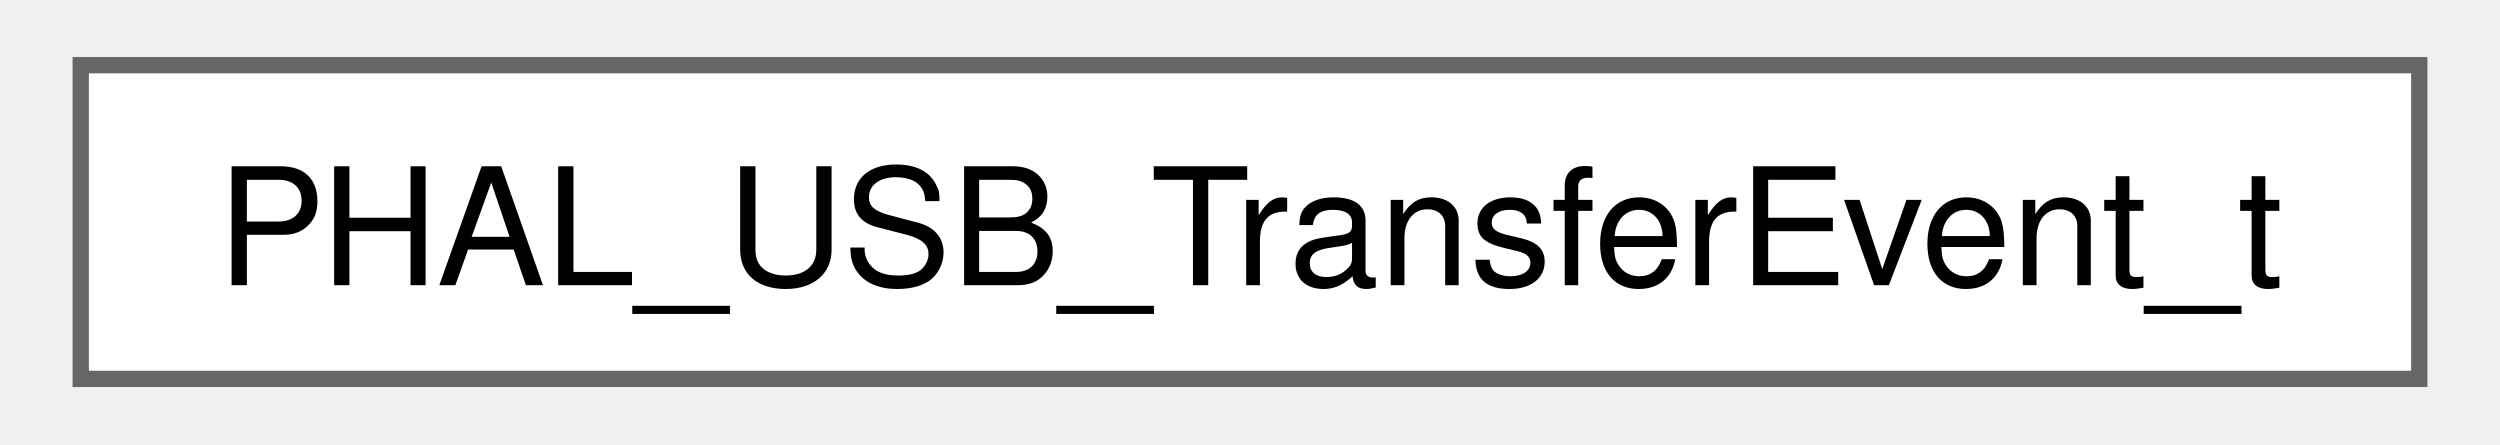
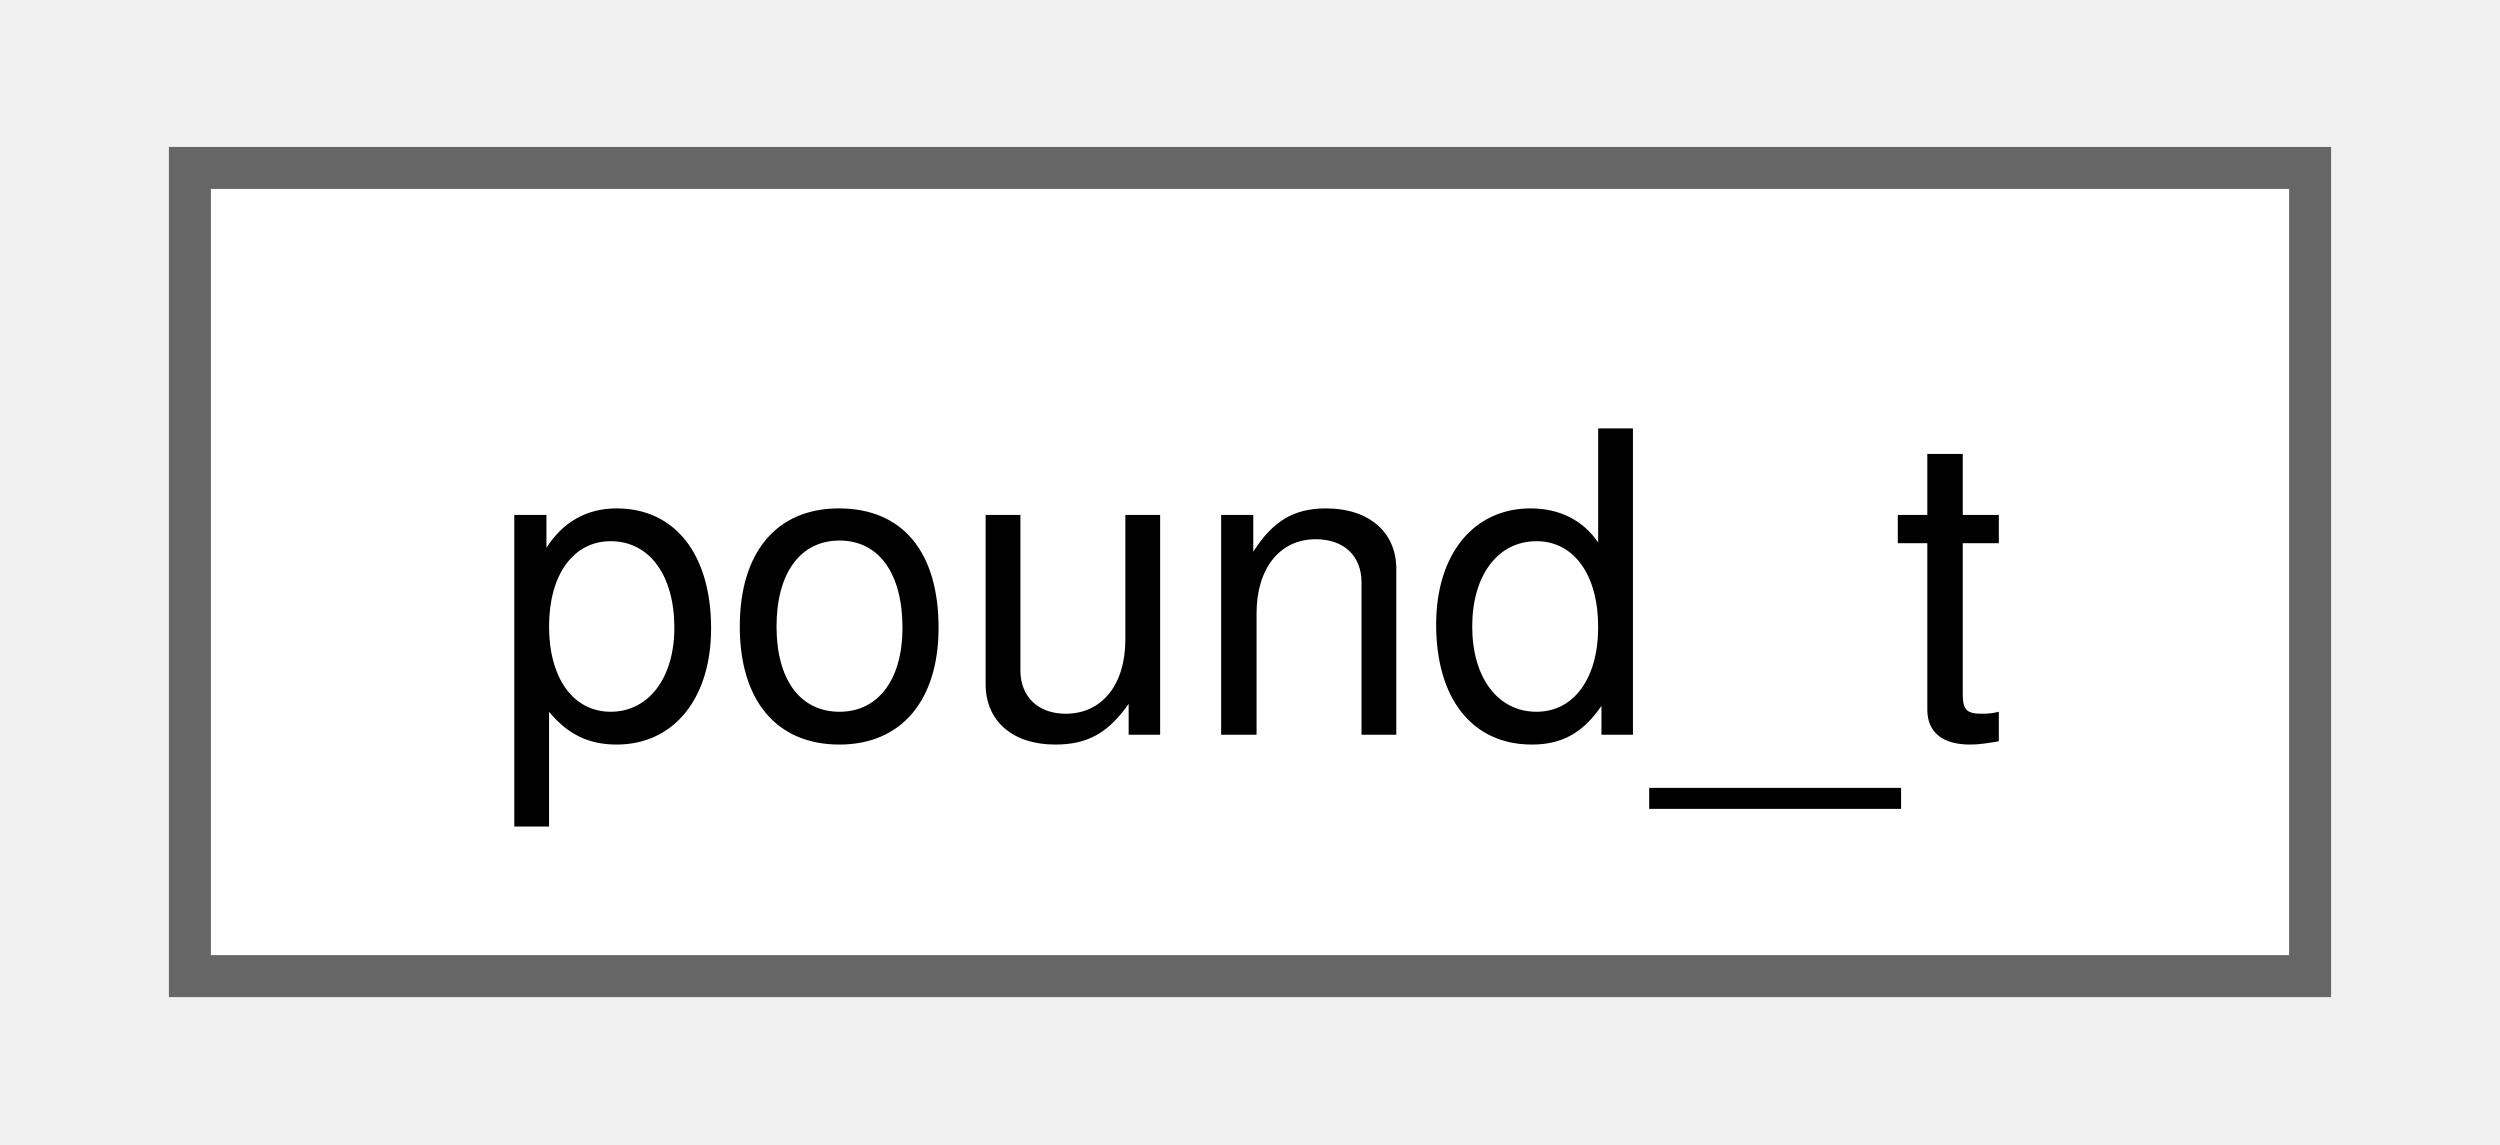
- <svg xmlns="http://www.w3.org/2000/svg" xmlns:xlink="http://www.w3.org/1999/xlink" width="152pt" height="27pt" viewBox="0.00 0.00 151.50 27.25">
+ <svg xmlns="http://www.w3.org/2000/svg" xmlns:xlink="http://www.w3.org/1999/xlink" width="59pt" height="27pt" viewBox="0.00 0.00 58.50 27.25">
  <g id="graph0" class="graph" transform="scale(1 1) rotate(0) translate(4 23.25)">
    <g id="Node000000" class="node">
      <g id="a_Node000000">
-         <a xlink:href="structPHAL__USB__TransferEvent__t.html" target="_top" xlink:title=" ">
-           <polygon fill="white" stroke="#666666" points="143.5,-19.25 0,-19.25 0,0 143.5,0 143.5,-19.25" />
-           <text text-anchor="middle" x="71.75" y="-5.75" font-family="Helvetica,sans-Serif" font-size="10.00">PHAL_USB_TransferEvent_t</text>
+         <a xlink:href="structpound__t.html" target="_top" xlink:title=" ">
+           <polygon fill="white" stroke="#666666" points="50.5,-19.25 0,-19.25 0,0 50.5,0 50.5,-19.25" />
+           <text text-anchor="middle" x="25.25" y="-5.75" font-family="Helvetica,sans-Serif" font-size="10.00">pound_t</text>
        </a>
      </g>
    </g>
  </g>
</svg>
